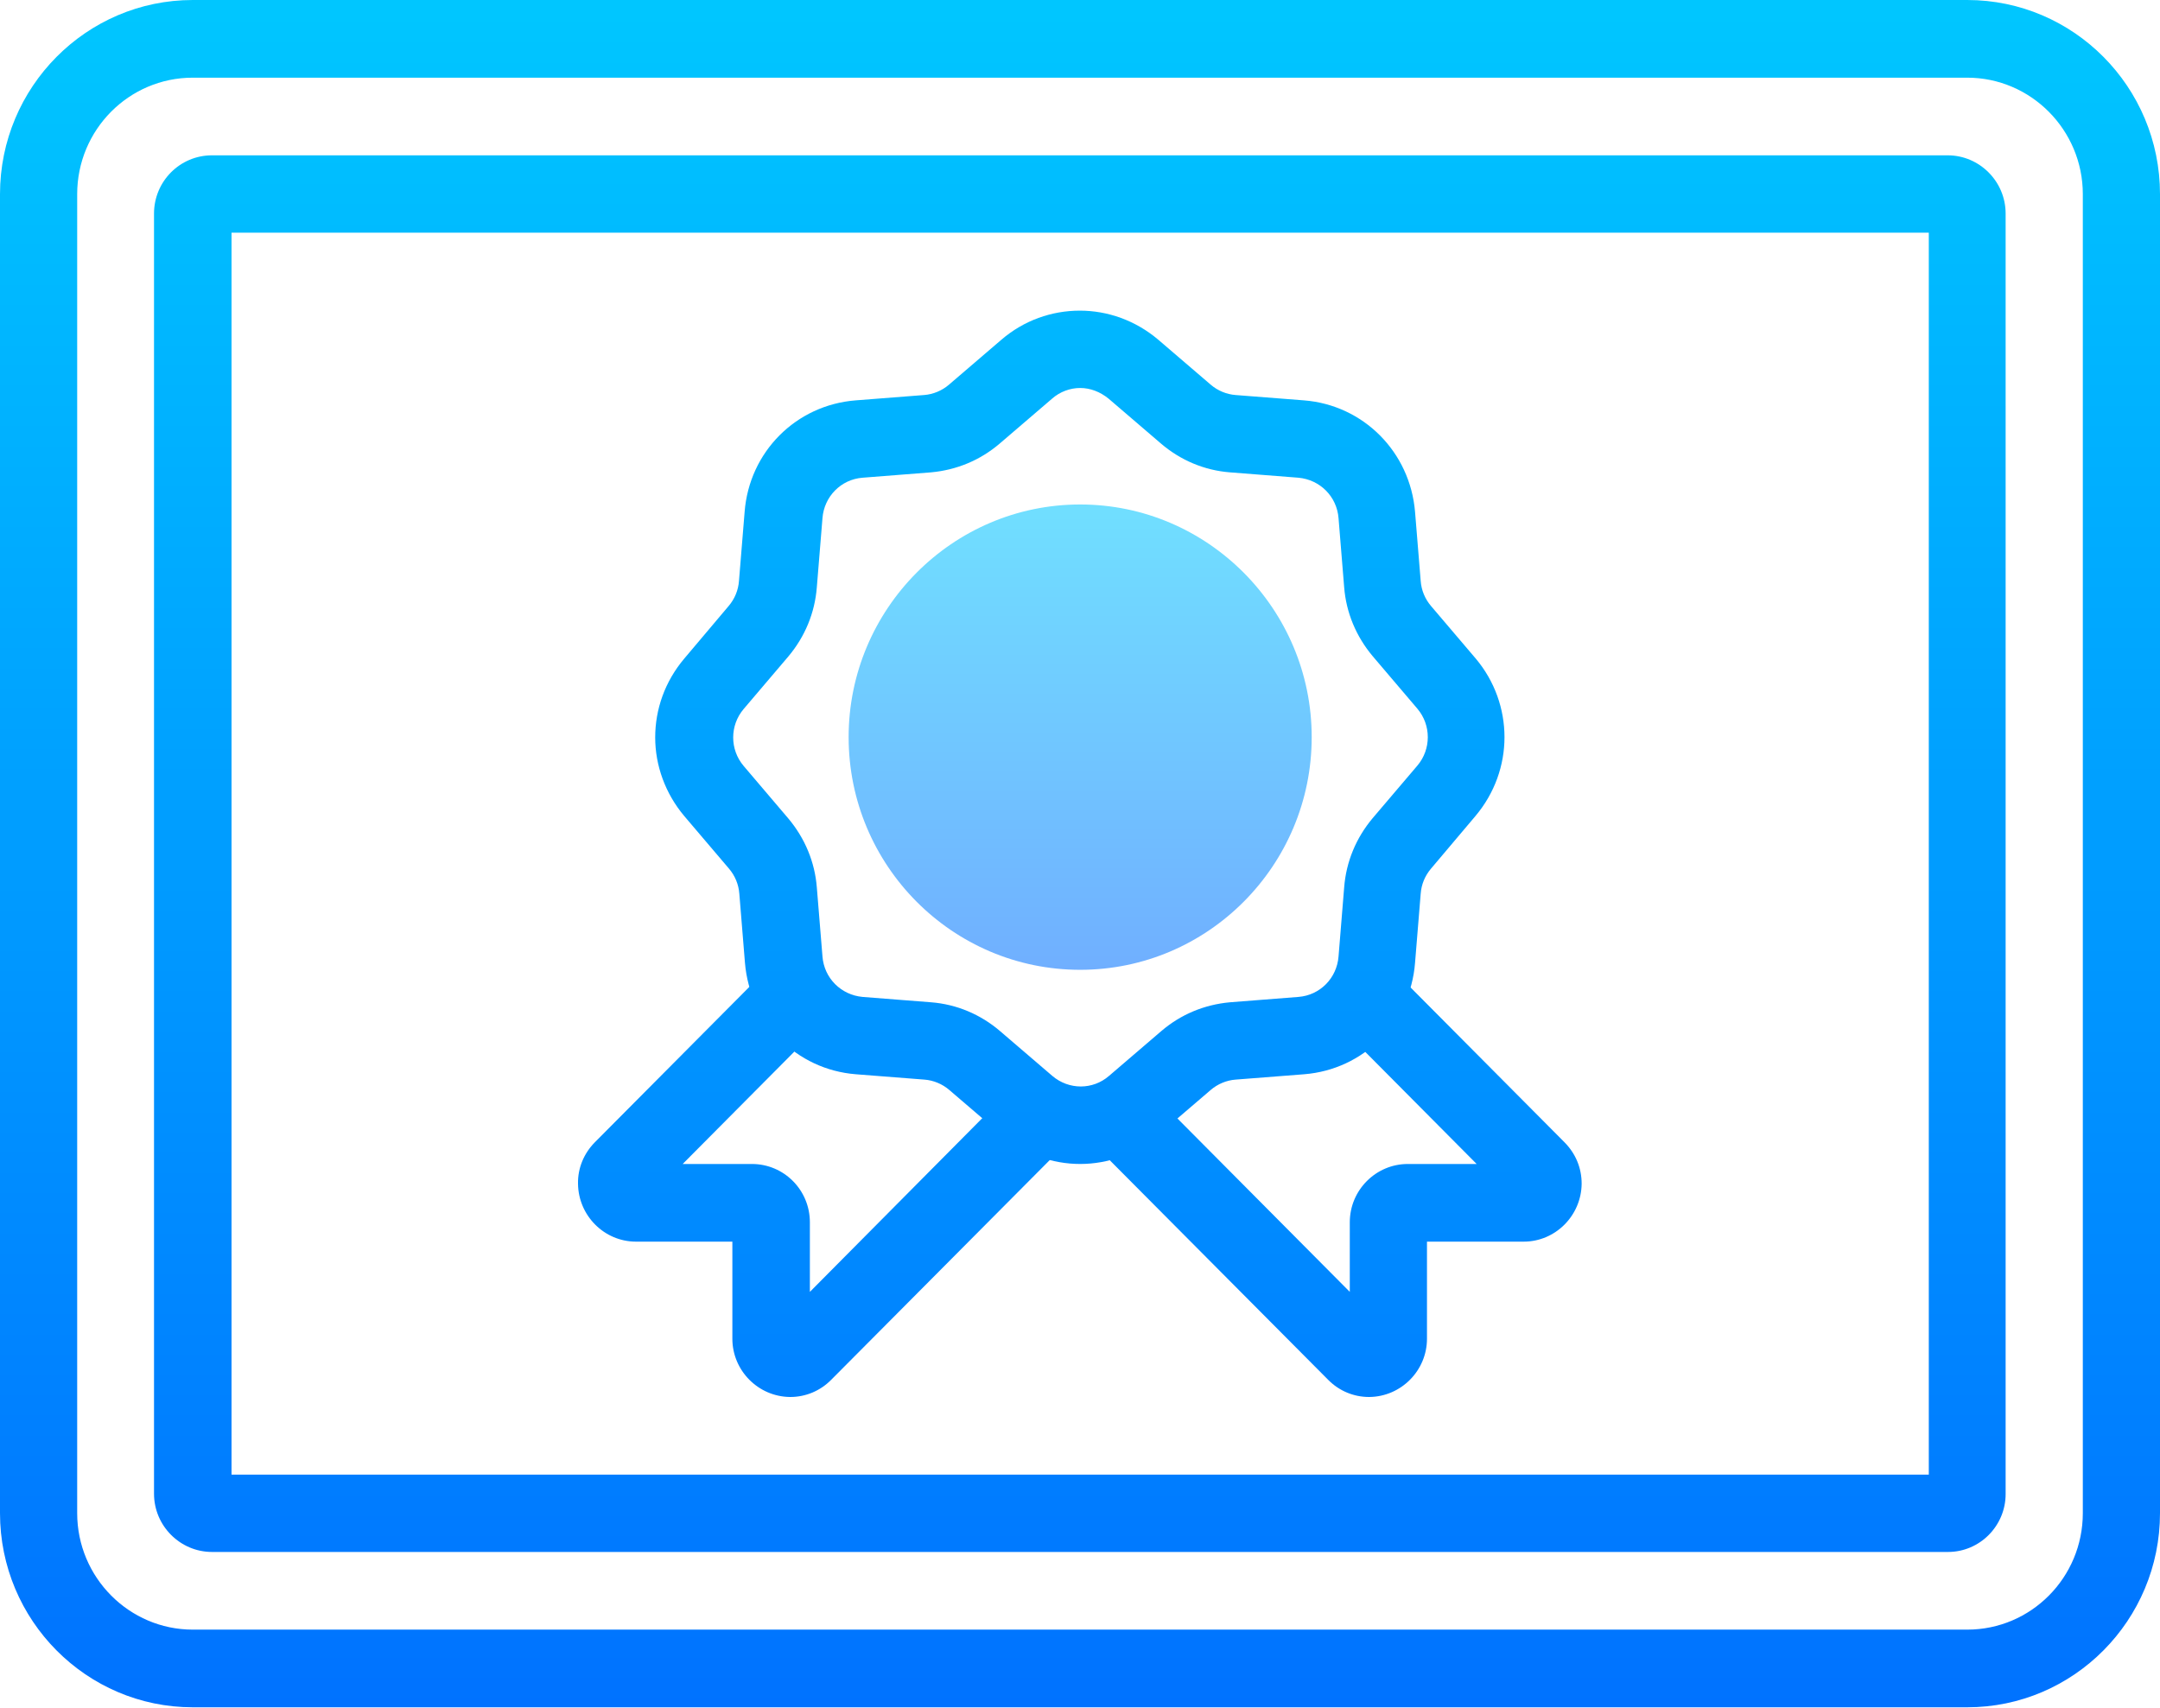
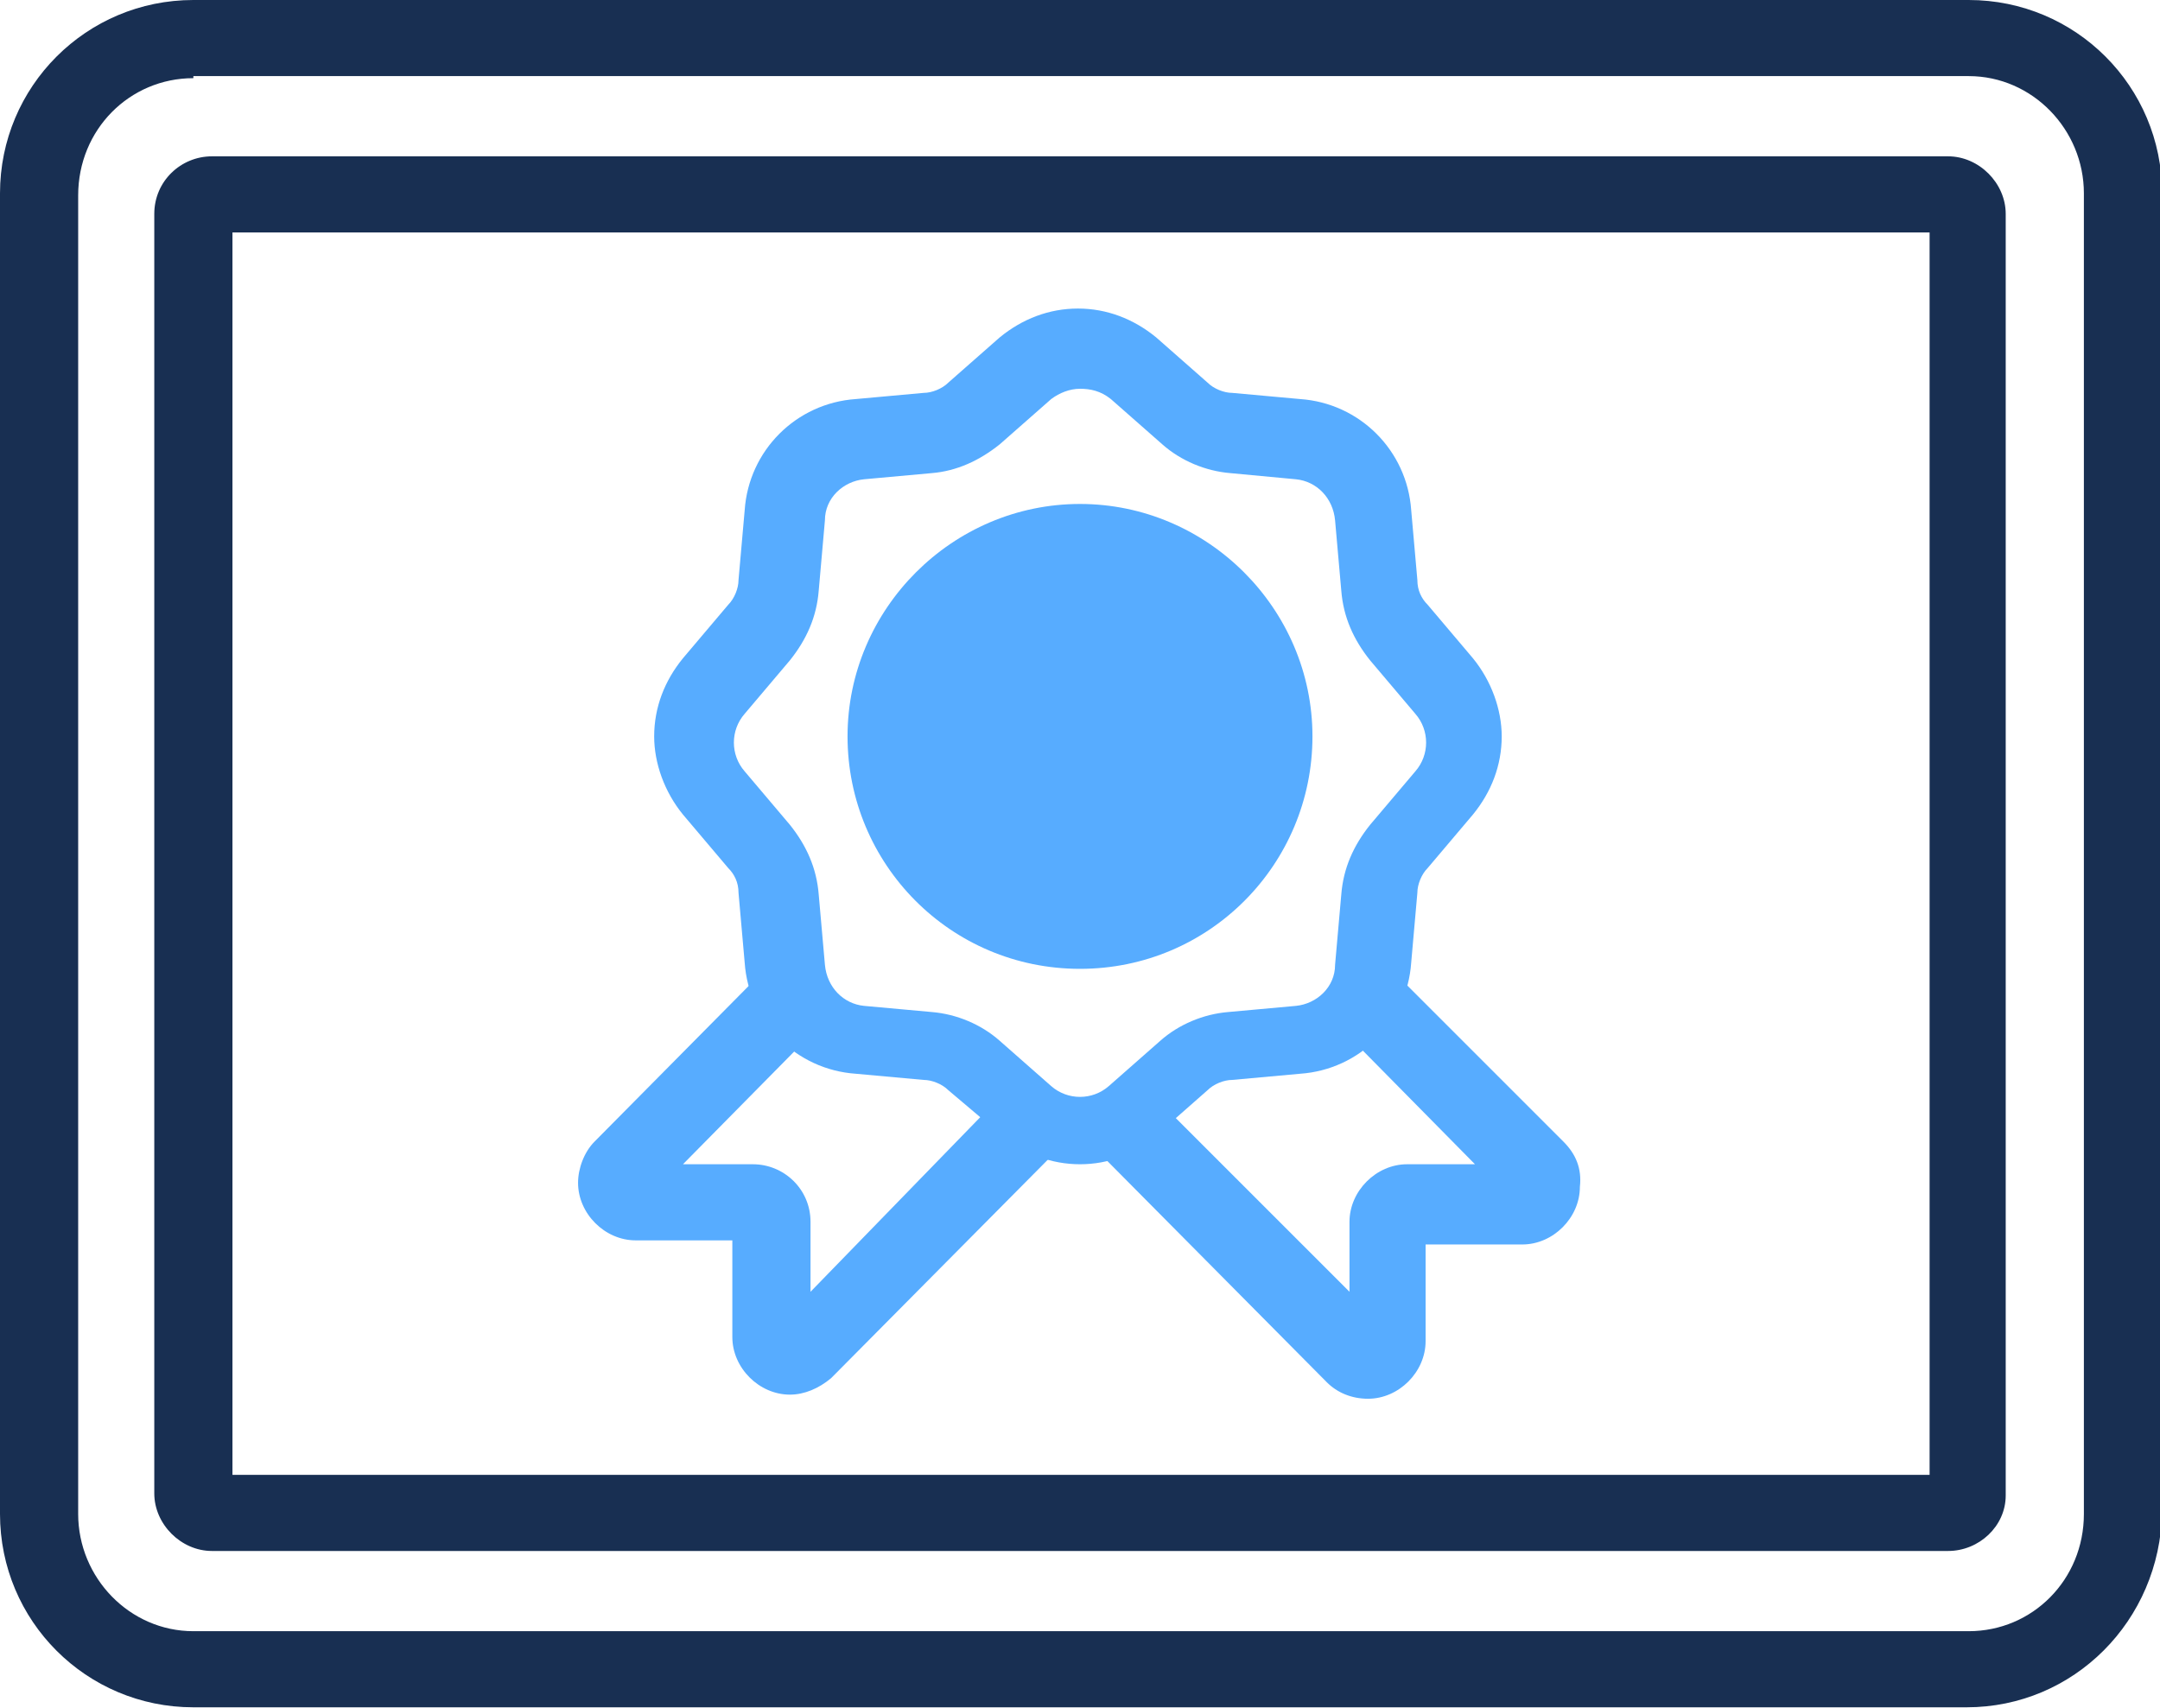
- <svg xmlns="http://www.w3.org/2000/svg" width="105" height="83" viewBox="0 0 105 83" fill="none">
-   <path d="M95.629 83H9.371C4.203 83 0 78.769 0 73.561V9.439C0 4.231 4.203 0 9.371 0H95.629C100.797 0 105 4.231 105 9.439V73.561C105 78.769 100.797 83 95.629 83ZM9.371 3.776C6.264 3.776 3.752 6.315 3.752 9.439V73.561C3.752 76.686 6.28 79.224 9.371 79.224H95.629C98.736 79.224 101.248 76.686 101.248 73.561V9.439C101.248 6.315 98.72 3.776 95.629 3.776H9.371Z" fill="url(#paint0_linear)" />
-   <path d="M94.695 75.448H10.305C8.759 75.448 7.487 74.179 7.487 72.617V10.383C7.487 8.821 8.743 7.551 10.305 7.551H94.679C96.225 7.551 97.496 8.821 97.496 10.383V72.633C97.496 74.179 96.241 75.448 94.695 75.448ZM11.255 71.689H93.761V11.311H11.255V71.689Z" fill="url(#paint1_linear)" />
-   <path d="M52.508 56.586C51.156 56.586 49.803 56.114 48.692 55.17L46.148 52.99C45.81 52.697 45.375 52.518 44.94 52.485L41.607 52.225C38.709 51.997 36.455 49.718 36.213 46.805L35.94 43.453C35.907 42.997 35.73 42.574 35.44 42.232L33.267 39.677C32.333 38.57 31.85 37.203 31.85 35.852C31.85 34.486 32.317 33.135 33.267 32.012L35.424 29.457C35.714 29.115 35.891 28.692 35.923 28.236L36.197 24.884C36.422 21.97 38.693 19.692 41.591 19.464L44.924 19.204C45.359 19.171 45.794 18.992 46.132 18.699L48.676 16.518C49.771 15.575 51.123 15.102 52.492 15.102C53.845 15.102 55.197 15.575 56.308 16.518L58.852 18.699C59.191 18.992 59.625 19.171 60.06 19.204L63.393 19.464C66.275 19.692 68.546 21.97 68.787 24.884L69.061 28.236C69.093 28.692 69.27 29.115 69.56 29.457L71.734 32.012C72.668 33.118 73.135 34.486 73.135 35.836C73.135 37.187 72.668 38.554 71.718 39.677L69.56 42.232C69.27 42.574 69.093 42.997 69.061 43.453L68.787 46.805C68.562 49.718 66.291 51.997 63.393 52.225L60.06 52.485C59.625 52.518 59.191 52.697 58.852 52.99L56.308 55.17C55.213 56.114 53.861 56.586 52.508 56.586ZM52.508 18.862C52.025 18.862 51.526 19.041 51.14 19.383L48.596 21.564C47.645 22.377 46.502 22.849 45.262 22.963L41.929 23.224C40.883 23.305 40.062 24.135 39.981 25.193L39.707 28.545C39.611 29.798 39.128 30.954 38.322 31.914L36.149 34.469C35.472 35.267 35.472 36.438 36.149 37.236L38.322 39.791C39.128 40.751 39.611 41.907 39.707 43.144L39.981 46.496C40.062 47.554 40.883 48.368 41.929 48.465L45.262 48.726C46.502 48.823 47.662 49.312 48.612 50.125L51.156 52.306C51.961 52.99 53.12 52.99 53.909 52.306L56.453 50.125C57.403 49.312 58.546 48.84 59.786 48.726L63.119 48.465C64.166 48.384 64.987 47.554 65.068 46.496L65.341 43.144C65.438 41.89 65.921 40.735 66.726 39.775L68.9 37.22C69.576 36.422 69.576 35.25 68.9 34.453L66.726 31.898C65.921 30.938 65.438 29.782 65.341 28.545L65.068 25.193C64.987 24.135 64.166 23.321 63.119 23.224L59.786 22.963C58.546 22.866 57.387 22.377 56.437 21.564L53.893 19.383C53.474 19.041 52.991 18.862 52.508 18.862Z" fill="url(#paint2_linear)" />
-   <path d="M39.369 62.804V59.419C39.369 57.856 38.113 56.587 36.551 56.587H33.186L40.593 49.133L39.224 49.019L38.934 45.455L28.919 55.529C28.388 56.066 28.082 56.782 28.098 57.547C28.114 59.093 29.37 60.362 30.916 60.362H35.601V65.082C35.601 66.628 36.857 67.898 38.403 67.914H38.419C39.16 67.914 39.868 67.621 40.4 67.084L52.685 54.732L49.819 52.274L39.369 62.804Z" fill="url(#paint3_linear)" />
-   <path d="M76.049 55.529L66.034 45.455L65.744 49.019L64.375 49.133L71.782 56.587H68.433C66.887 56.587 65.615 57.856 65.615 59.419V62.804L55.149 52.274L52.283 54.732L64.568 67.084C65.1 67.621 65.808 67.914 66.549 67.914H66.565C68.111 67.898 69.367 66.628 69.367 65.082V60.362H74.069C75.614 60.362 76.87 59.093 76.886 57.547C76.886 56.782 76.597 56.082 76.049 55.529Z" fill="url(#paint4_linear)" />
-   <path d="M52.508 24.525C46.309 24.525 41.253 29.603 41.253 35.836C41.253 42.069 46.293 47.147 52.508 47.147C58.723 47.147 63.763 42.069 63.763 35.836C63.763 29.603 58.707 24.525 52.508 24.525Z" fill="url(#paint5_linear)" />
-   <defs>
-     <linearGradient id="paint0_linear" x1="52.501" y1="0.59" x2="52.501" y2="83.038" gradientUnits="userSpaceOnUse">
-       <stop stop-color="#00C6FF" />
-       <stop offset="1" stop-color="#0072FF" />
-     </linearGradient>
-     <linearGradient id="paint1_linear" x1="52.501" y1="0.59" x2="52.501" y2="83.038" gradientUnits="userSpaceOnUse">
-       <stop stop-color="#00C6FF" />
-       <stop offset="1" stop-color="#0072FF" />
-     </linearGradient>
-     <linearGradient id="paint2_linear" x1="52.501" y1="0.605" x2="52.501" y2="83.015" gradientUnits="userSpaceOnUse">
-       <stop stop-color="#00C6FF" />
-       <stop offset="1" stop-color="#0072FF" />
-     </linearGradient>
-     <linearGradient id="paint3_linear" x1="40.417" y1="0.578" x2="40.417" y2="83.025" gradientUnits="userSpaceOnUse">
-       <stop stop-color="#00C6FF" />
-       <stop offset="1" stop-color="#0072FF" />
-     </linearGradient>
-     <linearGradient id="paint4_linear" x1="64.586" y1="0.566" x2="64.586" y2="83.014" gradientUnits="userSpaceOnUse">
-       <stop stop-color="#00C6FF" />
-       <stop offset="1" stop-color="#0072FF" />
-     </linearGradient>
-     <linearGradient id="paint5_linear" x1="52.501" y1="24.523" x2="52.501" y2="47.159" gradientUnits="userSpaceOnUse">
-       <stop stop-color="#70DFFF" />
-       <stop offset="1" stop-color="#70AFFF" />
-     </linearGradient>
-   </defs>
+ <svg xmlns="http://www.w3.org/2000/svg" version="1.1" id="Слой_1" x="0px" y="0px" viewBox="0 0 105 83" style="enable-background:new 0 0 105 83;" xml:space="preserve">
+   <style type="text/css">
+ 	.st0{fill:#182F52;}
+ 	.st1{fill:#57ACFF;}
+ </style>
+   <path class="st0" d="M95.6,83H9.4C4.2,83,0,78.8,0,73.6V9.4C0,4.2,4.2,0,9.4,0h86.3c5.2,0,9.4,4.2,9.4,9.4v64.1  C105,78.8,100.8,83,95.6,83z M9.4,3.8c-3.1,0-5.6,2.5-5.6,5.7v64.1c0,3.1,2.5,5.7,5.6,5.7h86.3c3.1,0,5.6-2.5,5.6-5.7V9.4  c0-3.1-2.5-5.7-5.6-5.7H9.4z" />
+   <path class="st0" d="M94.7,75.4H10.3c-1.5,0-2.8-1.3-2.8-2.8V10.4c0-1.6,1.3-2.8,2.8-2.8h84.4c1.5,0,2.8,1.3,2.8,2.8v62.3  C97.5,74.2,96.2,75.4,94.7,75.4z M11.3,71.7h82.5V11.3H11.3V71.7z" />
+   <path class="st1" d="M52.5,56.6c-1.4,0-2.7-0.5-3.8-1.4L46.1,53c-0.3-0.3-0.8-0.5-1.2-0.5l-3.3-0.3c-2.9-0.2-5.2-2.5-5.4-5.4  l-0.3-3.4c0-0.5-0.2-0.9-0.5-1.2l-2.2-2.6c-0.9-1.1-1.4-2.5-1.4-3.8c0-1.4,0.5-2.7,1.4-3.8l2.2-2.6c0.3-0.3,0.5-0.8,0.5-1.2l0.3-3.4  c0.2-2.9,2.5-5.2,5.4-5.4l3.3-0.3c0.4,0,0.9-0.2,1.2-0.5l2.5-2.2c1.1-0.9,2.4-1.4,3.8-1.4c1.4,0,2.7,0.5,3.8,1.4l2.5,2.2  c0.3,0.3,0.8,0.5,1.2,0.5l3.3,0.3c2.9,0.2,5.2,2.5,5.4,5.4l0.3,3.4c0,0.5,0.2,0.9,0.5,1.2l2.2,2.6c0.9,1.1,1.4,2.5,1.4,3.8  c0,1.4-0.5,2.7-1.4,3.8l-2.2,2.6c-0.3,0.3-0.5,0.8-0.5,1.2l-0.3,3.4c-0.2,2.9-2.5,5.2-5.4,5.4l-3.3,0.3c-0.4,0-0.9,0.2-1.2,0.5  l-2.5,2.2C55.2,56.1,53.9,56.6,52.5,56.6z M52.5,18.9c-0.5,0-1,0.2-1.4,0.5l-2.5,2.2c-1,0.8-2.1,1.3-3.3,1.4l-3.3,0.3  c-1,0.1-1.9,0.9-1.9,2l-0.3,3.4c-0.1,1.3-0.6,2.4-1.4,3.4l-2.2,2.6c-0.7,0.8-0.7,2,0,2.8l2.2,2.6c0.8,1,1.3,2.1,1.4,3.4l0.3,3.4  c0.1,1.1,0.9,1.9,1.9,2l3.3,0.3c1.2,0.1,2.4,0.6,3.3,1.4l2.5,2.2c0.8,0.7,2,0.7,2.8,0l2.5-2.2c0.9-0.8,2.1-1.3,3.3-1.4l3.3-0.3  c1-0.1,1.9-0.9,1.9-2l0.3-3.4c0.1-1.3,0.6-2.4,1.4-3.4l2.2-2.6c0.7-0.8,0.7-2,0-2.8l-2.2-2.6c-0.8-1-1.3-2.1-1.4-3.4l-0.3-3.4  c-0.1-1.1-0.9-1.9-1.9-2L59.8,23c-1.2-0.1-2.4-0.6-3.3-1.4l-2.5-2.2C53.5,19,53,18.9,52.5,18.9z" />
+   <path class="st1" d="M39.4,62.8v-3.4c0-1.6-1.3-2.8-2.8-2.8h-3.4l7.4-7.5L39.2,49l-0.3-3.6l-10,10.1c-0.5,0.5-0.8,1.3-0.8,2  c0,1.5,1.3,2.8,2.8,2.8h4.7v4.7c0,1.5,1.3,2.8,2.8,2.8h0c0.7,0,1.4-0.3,2-0.8l12.3-12.4l-2.9-2.5L39.4,62.8z" />
+   <path class="st1" d="M76,55.5L66,45.5L65.7,49l-1.4,0.1l7.4,7.5h-3.3c-1.5,0-2.8,1.3-2.8,2.8v3.4L55.1,52.3l-2.9,2.5l12.3,12.4  c0.5,0.5,1.2,0.8,2,0.8h0c1.5,0,2.8-1.3,2.8-2.8v-4.7h4.7c1.5,0,2.8-1.3,2.8-2.8C76.9,56.8,76.6,56.1,76,55.5z" />
+   <path class="st1" d="M52.5,24.5c-6.2,0-11.3,5.1-11.3,11.3c0,6.2,5,11.3,11.3,11.3s11.3-5.1,11.3-11.3  C63.8,29.6,58.7,24.5,52.5,24.5z" />
</svg>
